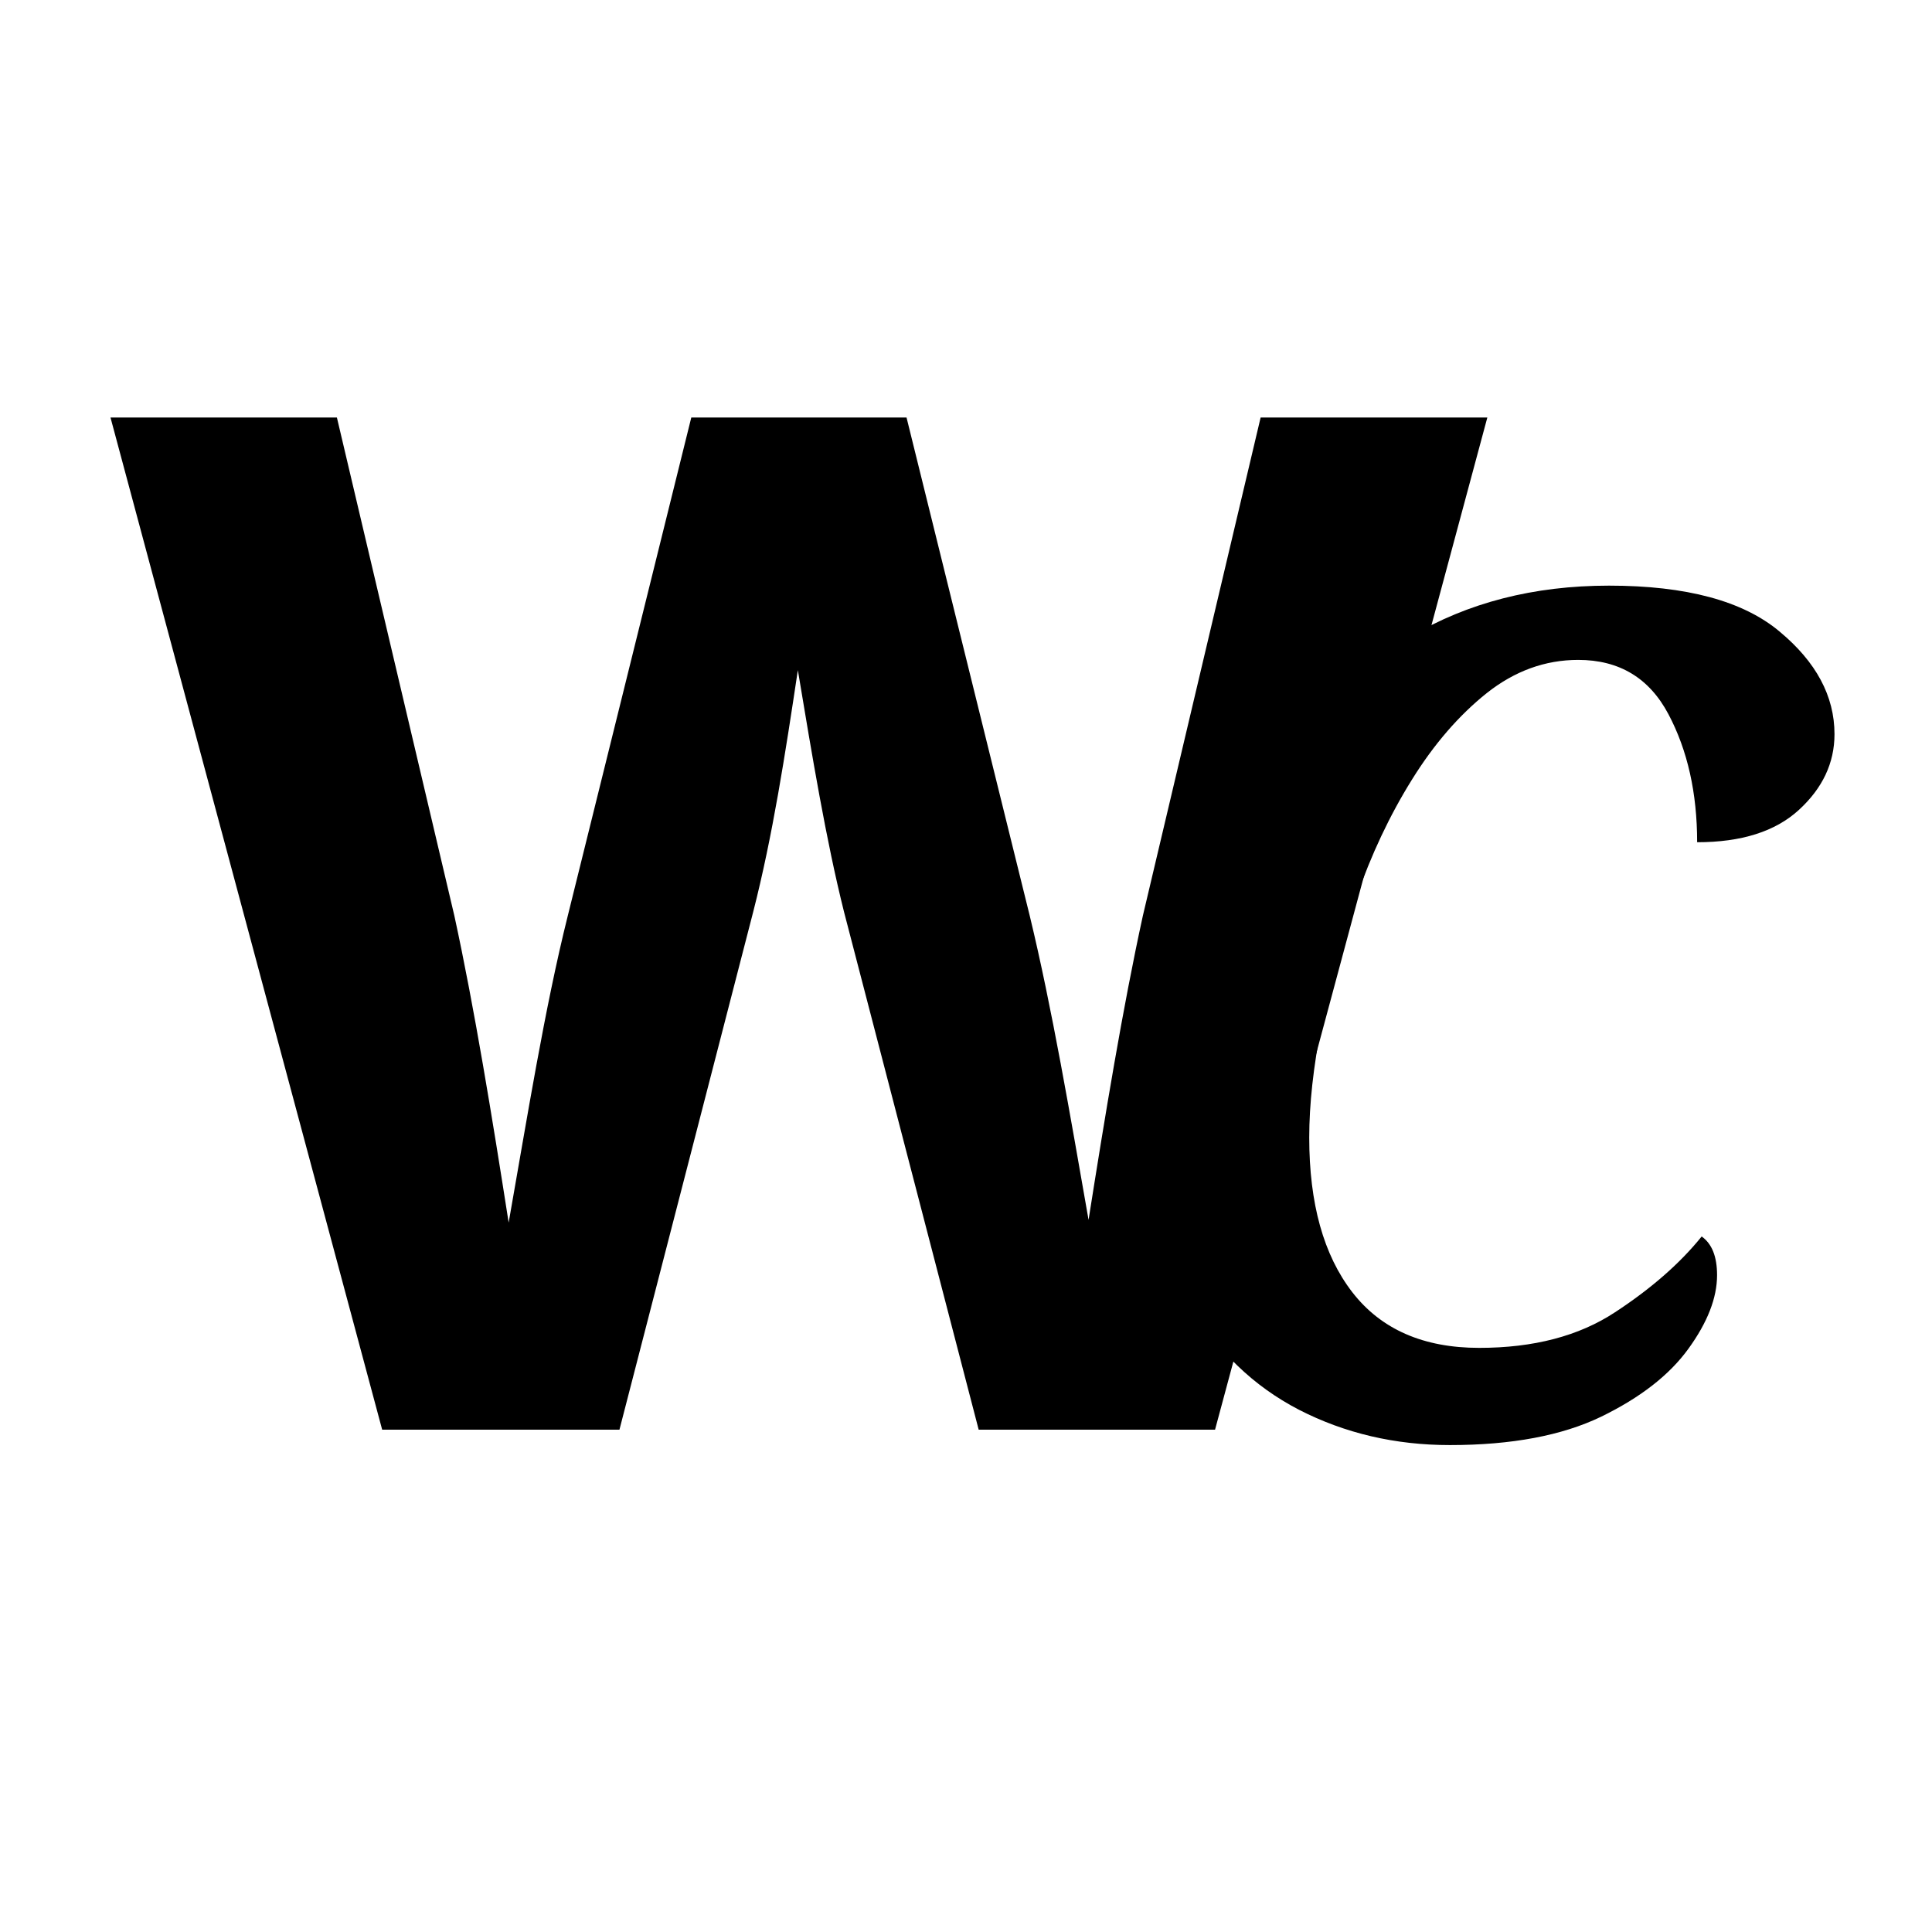
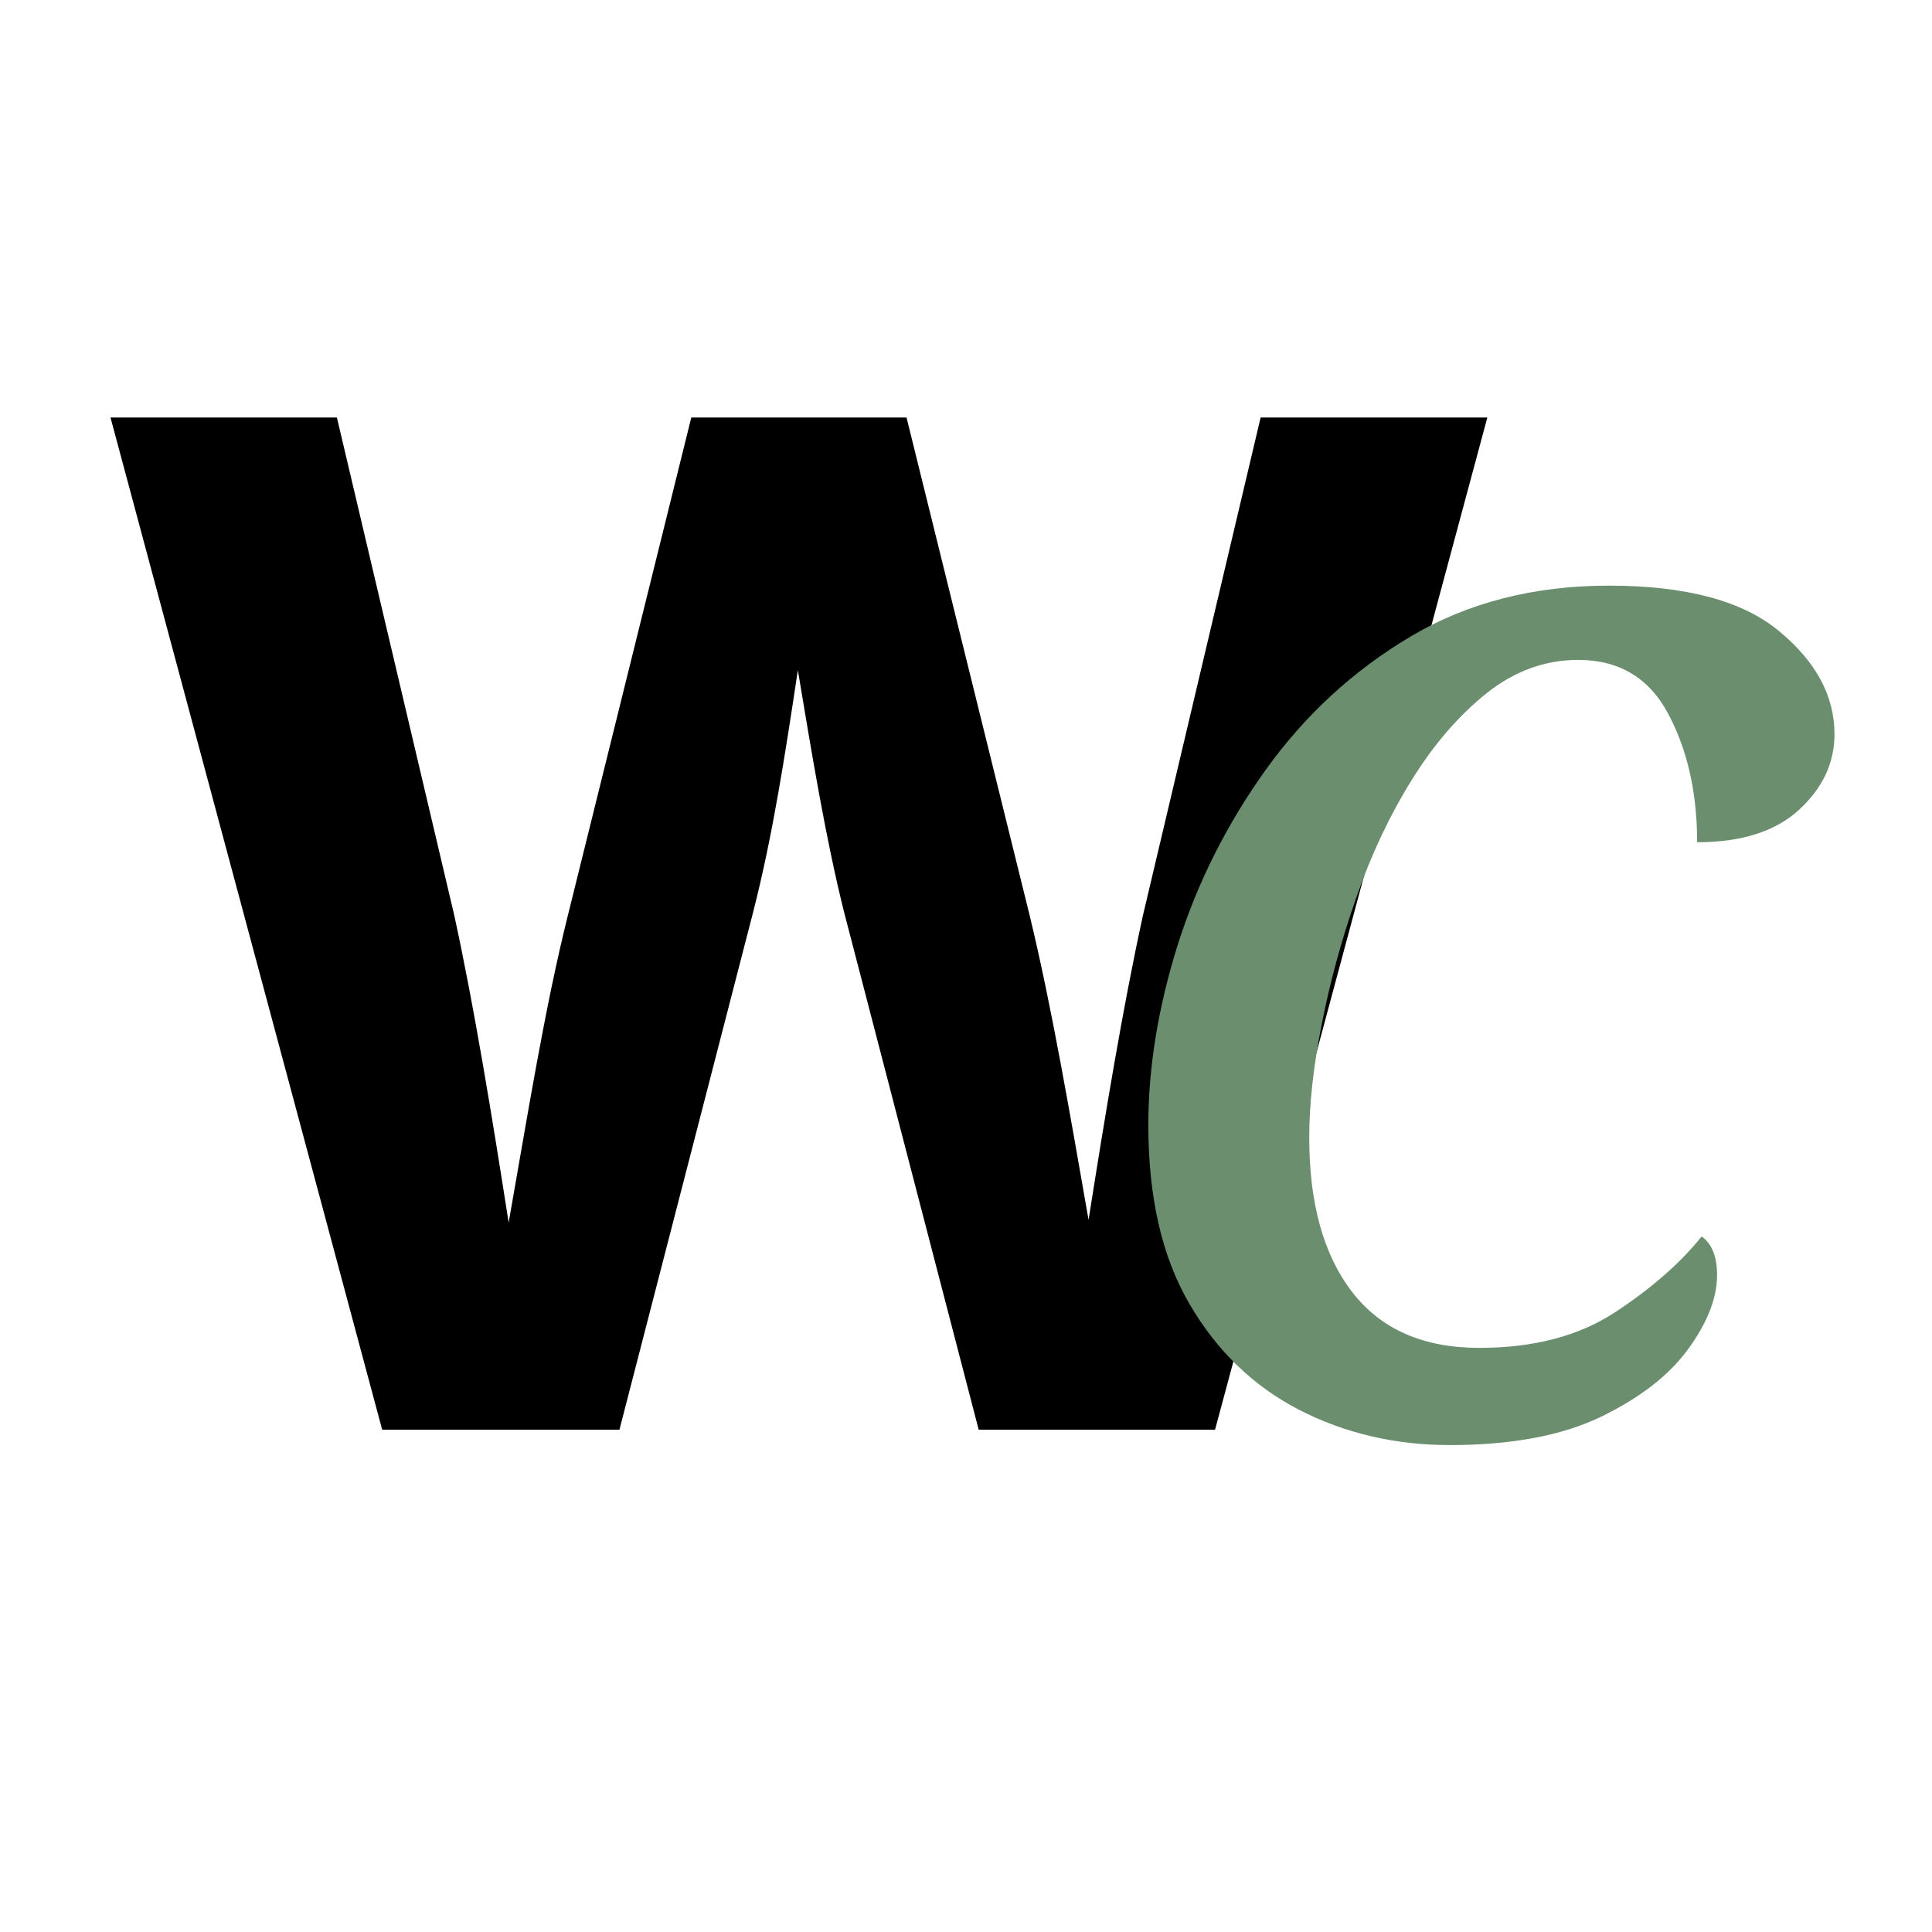
- <svg xmlns="http://www.w3.org/2000/svg" viewBox="0 0 100 100" role="img" aria-label="WarpClip Wc monogram">
+ <svg xmlns="http://www.w3.org/2000/svg" viewBox="0 0 100 100" role="img" aria-label="WarpClip Wc monogram with sage accent">
  <defs>
    <style>
      @font-face {
        font-family: 'Geist';
        src: url('../../fonts/Geist-Bold.woff2') format('woff2');
        font-weight: 700; font-style: normal; font-display: block;
      }
      @font-face {
        font-family: 'Newsreader';
        src: url('../../fonts/Newsreader-Italic.ttf') format('truetype');
        font-weight: 500; font-style: italic; font-display: block;
      }
      .w { font-family: 'Geist', -apple-system, BlinkMacSystemFont, 'Inter', system-ui, sans-serif;
           font-weight: 700; font-size: 72px; letter-spacing: -0.05em; }
      .c { font-family: 'Newsreader', 'Iowan Old Style', 'Charter', Georgia, serif;
           font-weight: 500; font-style: italic; font-size: 80px; letter-spacing: -0.015em; }
    </style>
  </defs>
  <text x="4" y="74" class="w" fill="#000000">W</text>
-   <text x="56" y="74" class="c" fill="#000000">c</text>
+   <text x="56" y="74" class="c" fill="#6B8E6F">c</text>
</svg>
